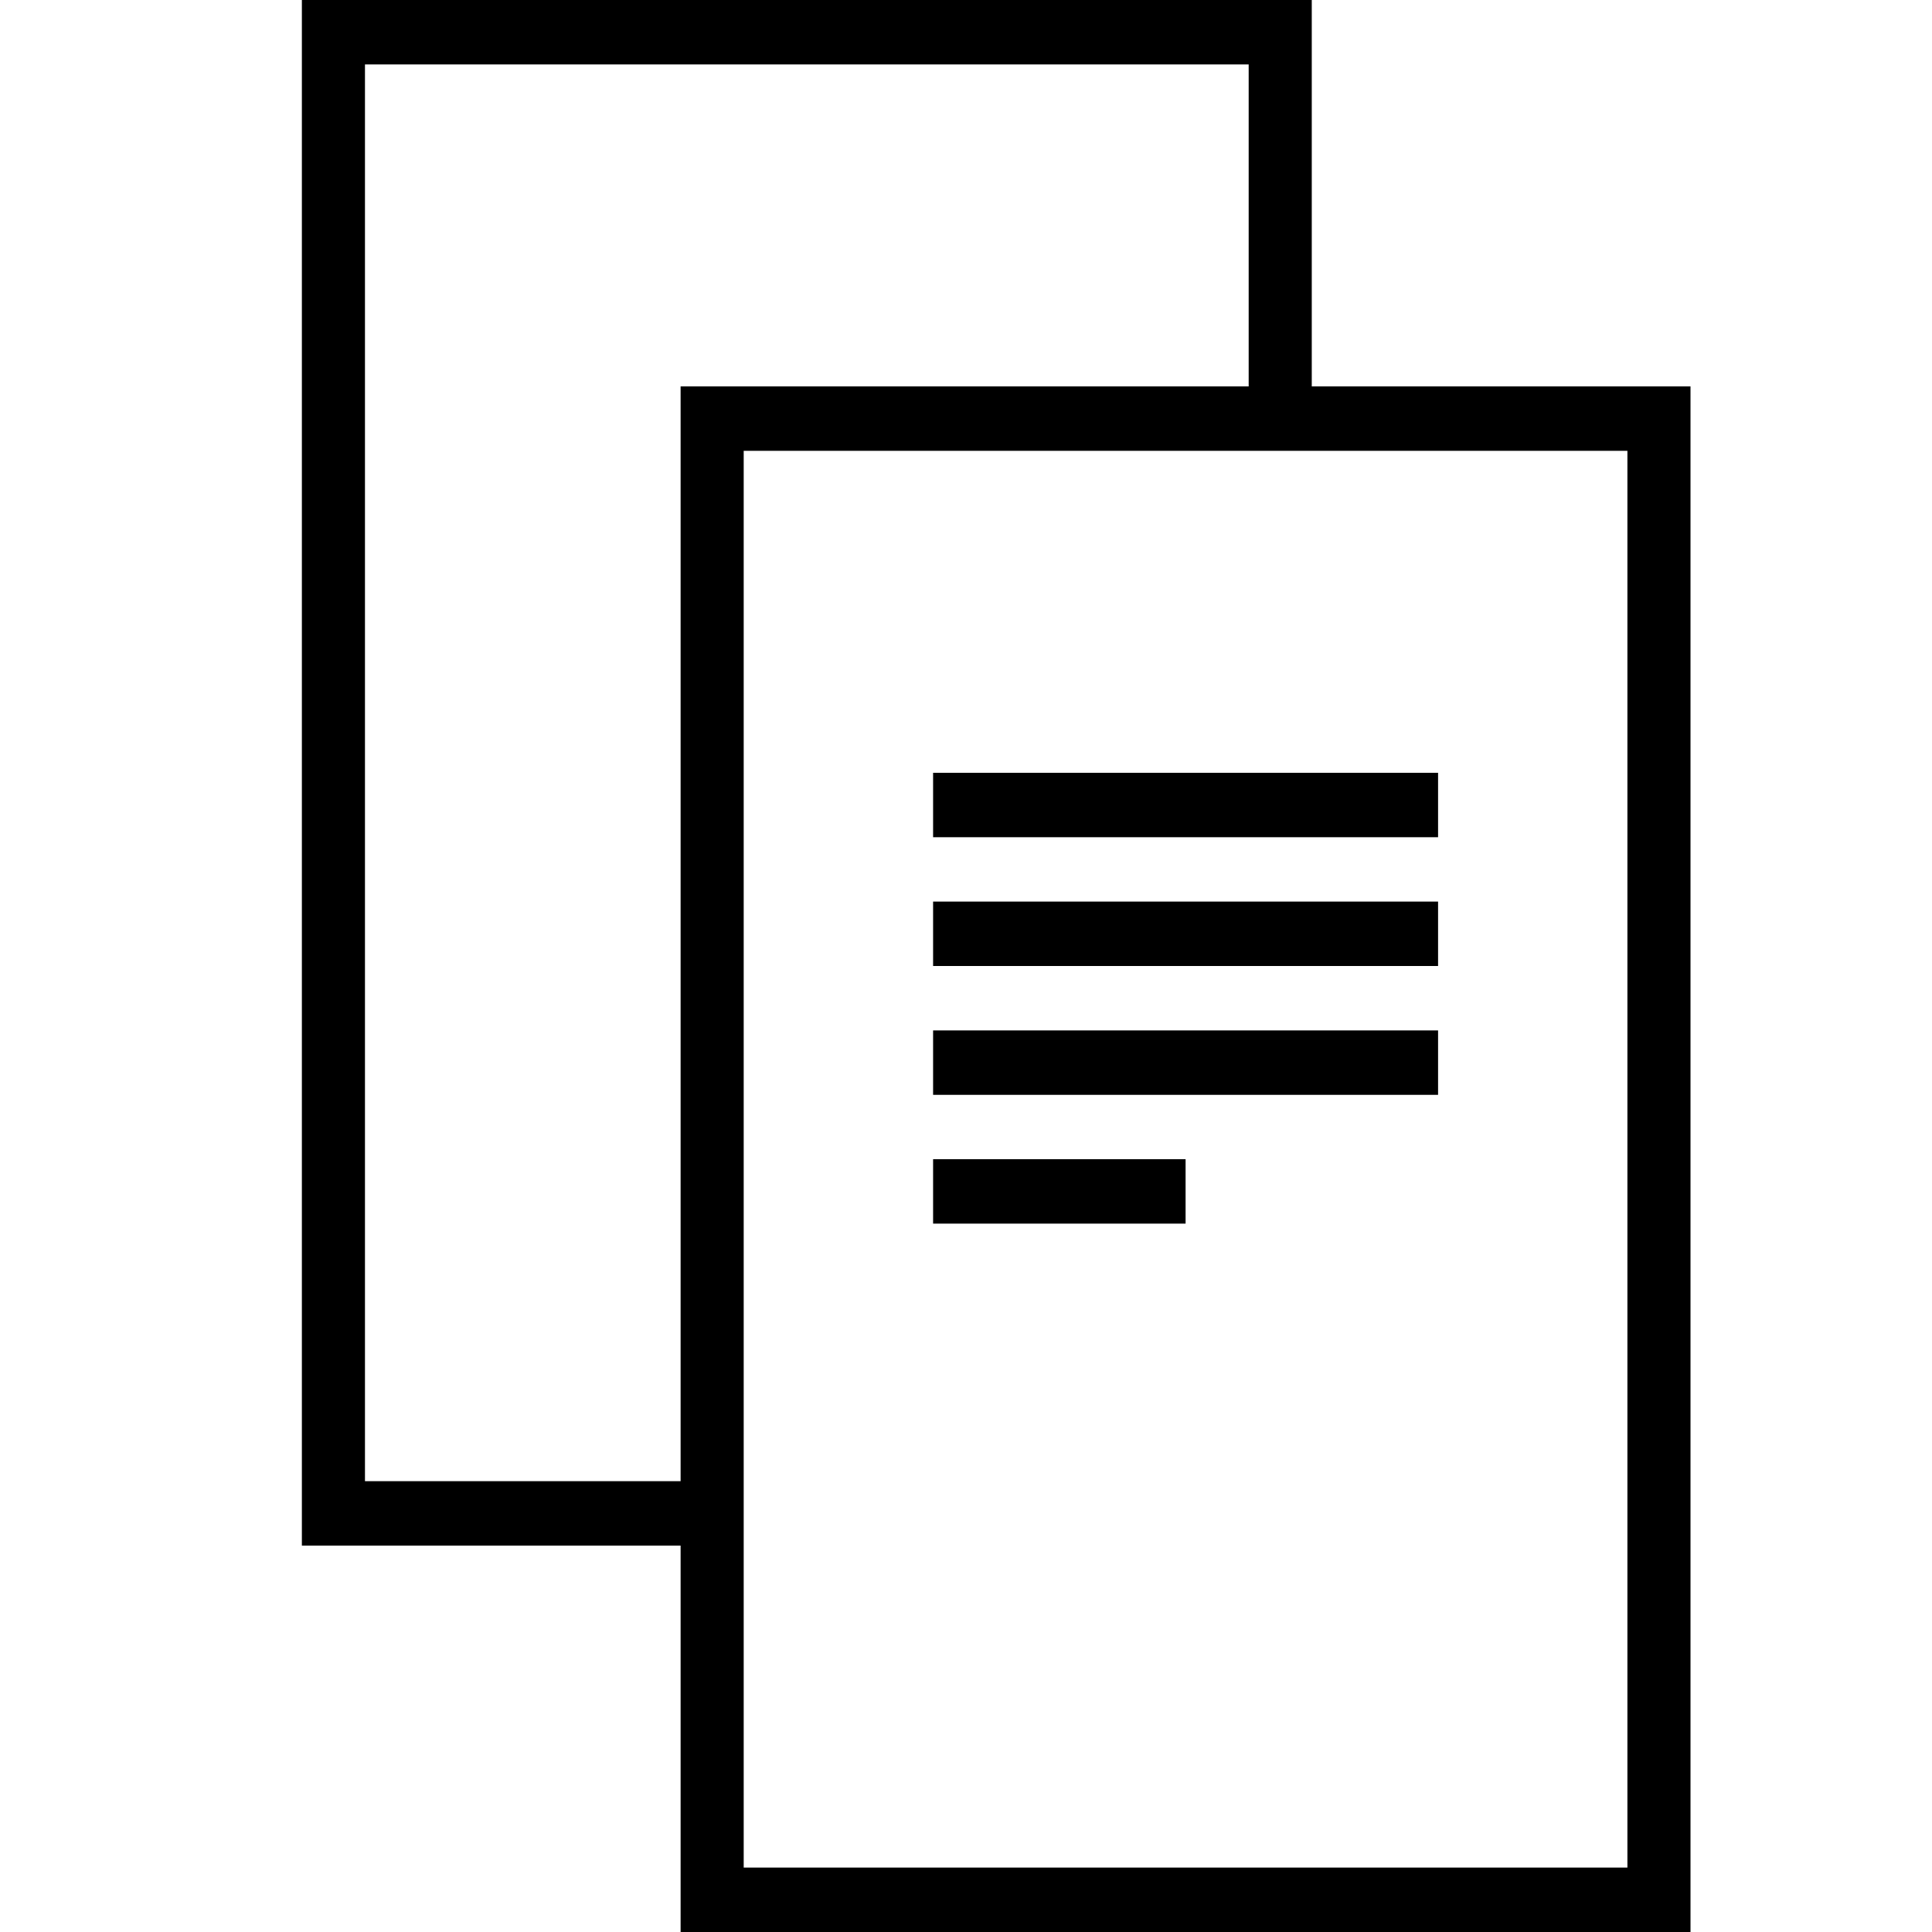
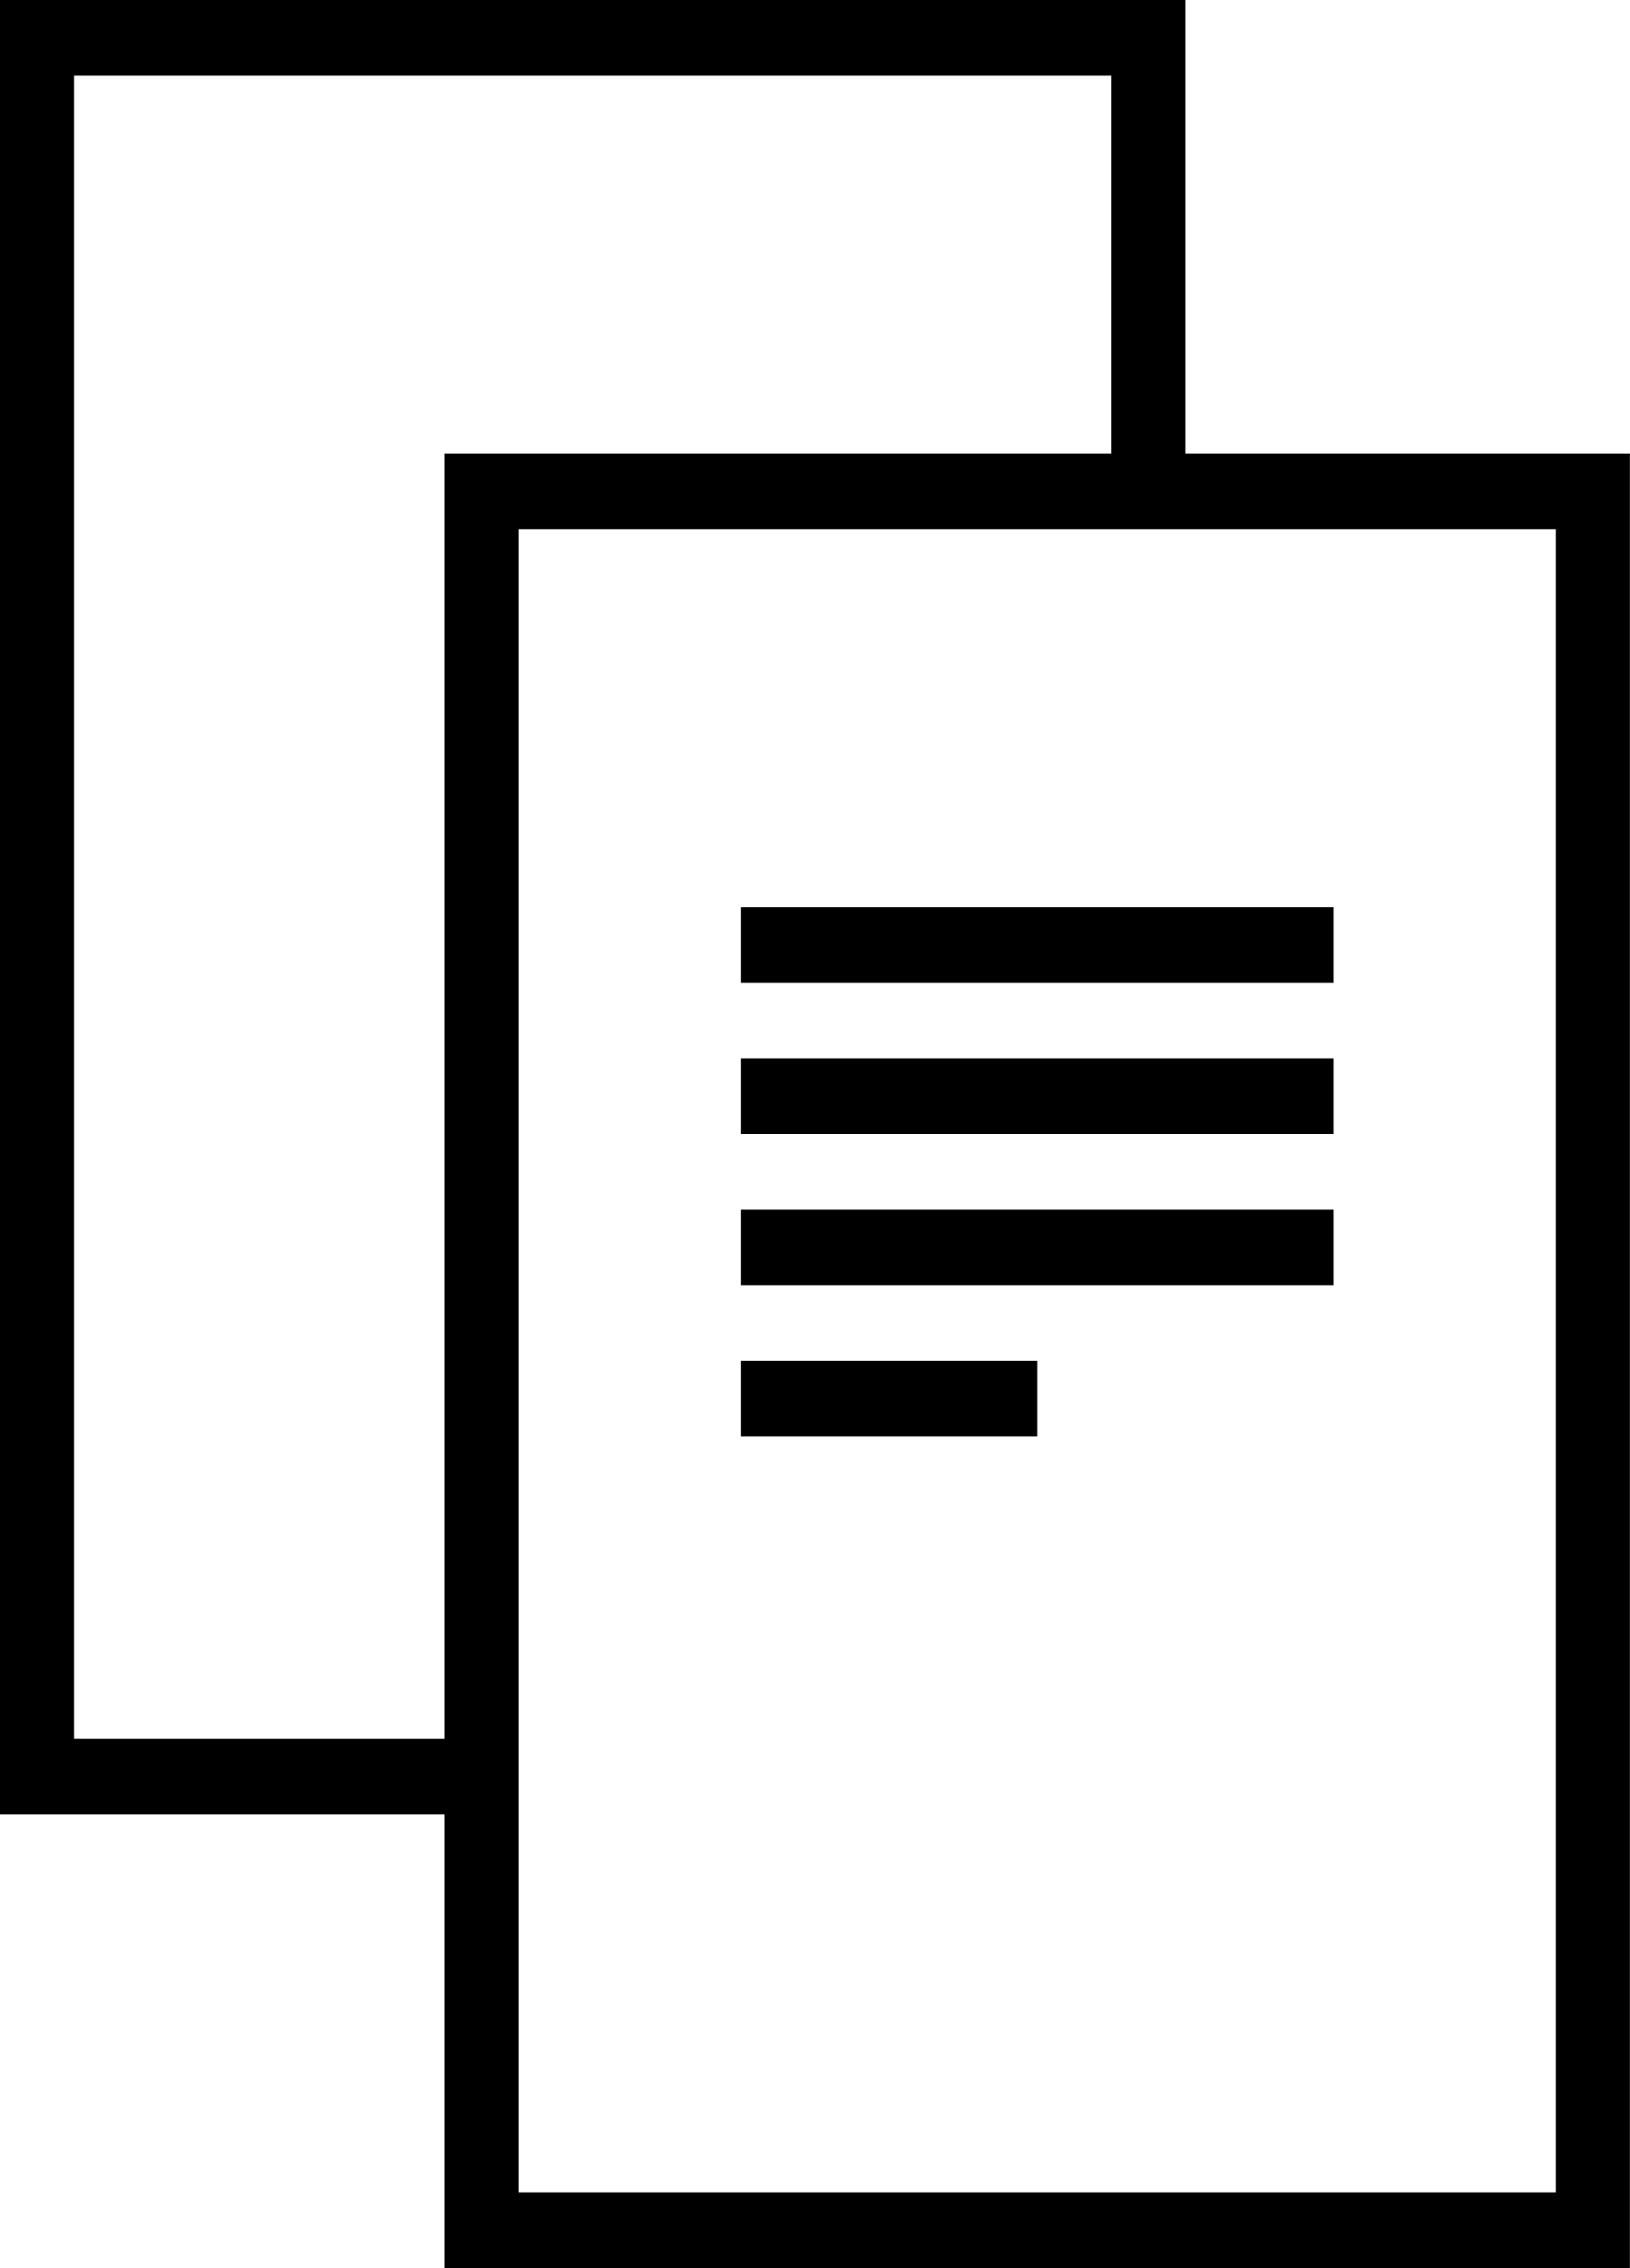
- <svg xmlns="http://www.w3.org/2000/svg" width="32px" height="32px" viewBox="0 0 32 32" version="1.1" fill-rule="evenodd">
-   <defs />
-   <g id="copy" transform="translate(5, 0)">
-     <path d="M16.727,6.4 L16.727,0 L0,0 L0,25.6 L6.273,25.6 L6.273,32 L23,32 L23,6.4 L16.727,6.4 L16.727,6.4 L16.727,6.4 L16.727,6.4 L16.727,6.4 L16.727,6.4 Z M6.273,24.533 L1.045,24.533 L1.045,1.067 L15.682,1.067 L15.682,6.4 L6.273,6.4 L6.273,24.533 L6.273,24.533 L6.273,24.533 L6.273,24.533 L6.273,24.533 L6.273,24.533 Z M21.955,30.933 L7.318,30.933 L7.318,7.467 L21.955,7.467 L21.955,30.933 L21.955,30.933 L21.955,30.933 L21.955,30.933 L21.955,30.933 L21.955,30.933 Z" id="Shape" />
-     <rect id="Rectangle-path" x="10.455" y="12.8" width="8.364" height="1.067" />
-     <rect id="Rectangle-path" x="10.455" y="14.933" width="8.364" height="1.067" />
-     <rect id="Rectangle-path" x="10.455" y="17.067" width="8.364" height="1.067" />
-     <rect id="Rectangle-path" x="10.455" y="19.2" width="4.182" height="1.067" />
-   </g>
+ <svg xmlns="http://www.w3.org/2000/svg" width="23px" height="32px" viewBox="0 0 23 32" version="1.1" fill-rule="evenodd">
+   <path d="M16.727,6.4 L16.727,0 L0,0 L0,25.6 L6.273,25.6 L6.273,32 L23,32 L23,6.4 L16.727,6.4 L16.727,6.4 L16.727,6.4 L16.727,6.4 L16.727,6.4 L16.727,6.4 L16.727,6.4 Z M6.273,24.533 L1.045,24.533 L1.045,1.067 L15.682,1.067 L15.682,6.4 L6.273,6.4 L6.273,24.533 L6.273,24.533 L6.273,24.533 L6.273,24.533 L6.273,24.533 L6.273,24.533 L6.273,24.533 Z M21.955,30.933 L7.318,30.933 L7.318,7.467 L21.955,7.467 L21.955,30.933 L21.955,30.933 L21.955,30.933 L21.955,30.933 L21.955,30.933 L21.955,30.933 L21.955,30.933 Z" />
+   <rect id="Rectangle-path" x="10.455" y="12.8" width="8.364" height="1.067" />
+   <rect id="Rectangle-path" x="10.455" y="14.933" width="8.364" height="1.067" />
+   <rect id="Rectangle-path" x="10.455" y="17.067" width="8.364" height="1.067" />
+   <rect id="Rectangle-path" x="10.455" y="19.2" width="4.182" height="1.067" />
</svg>
